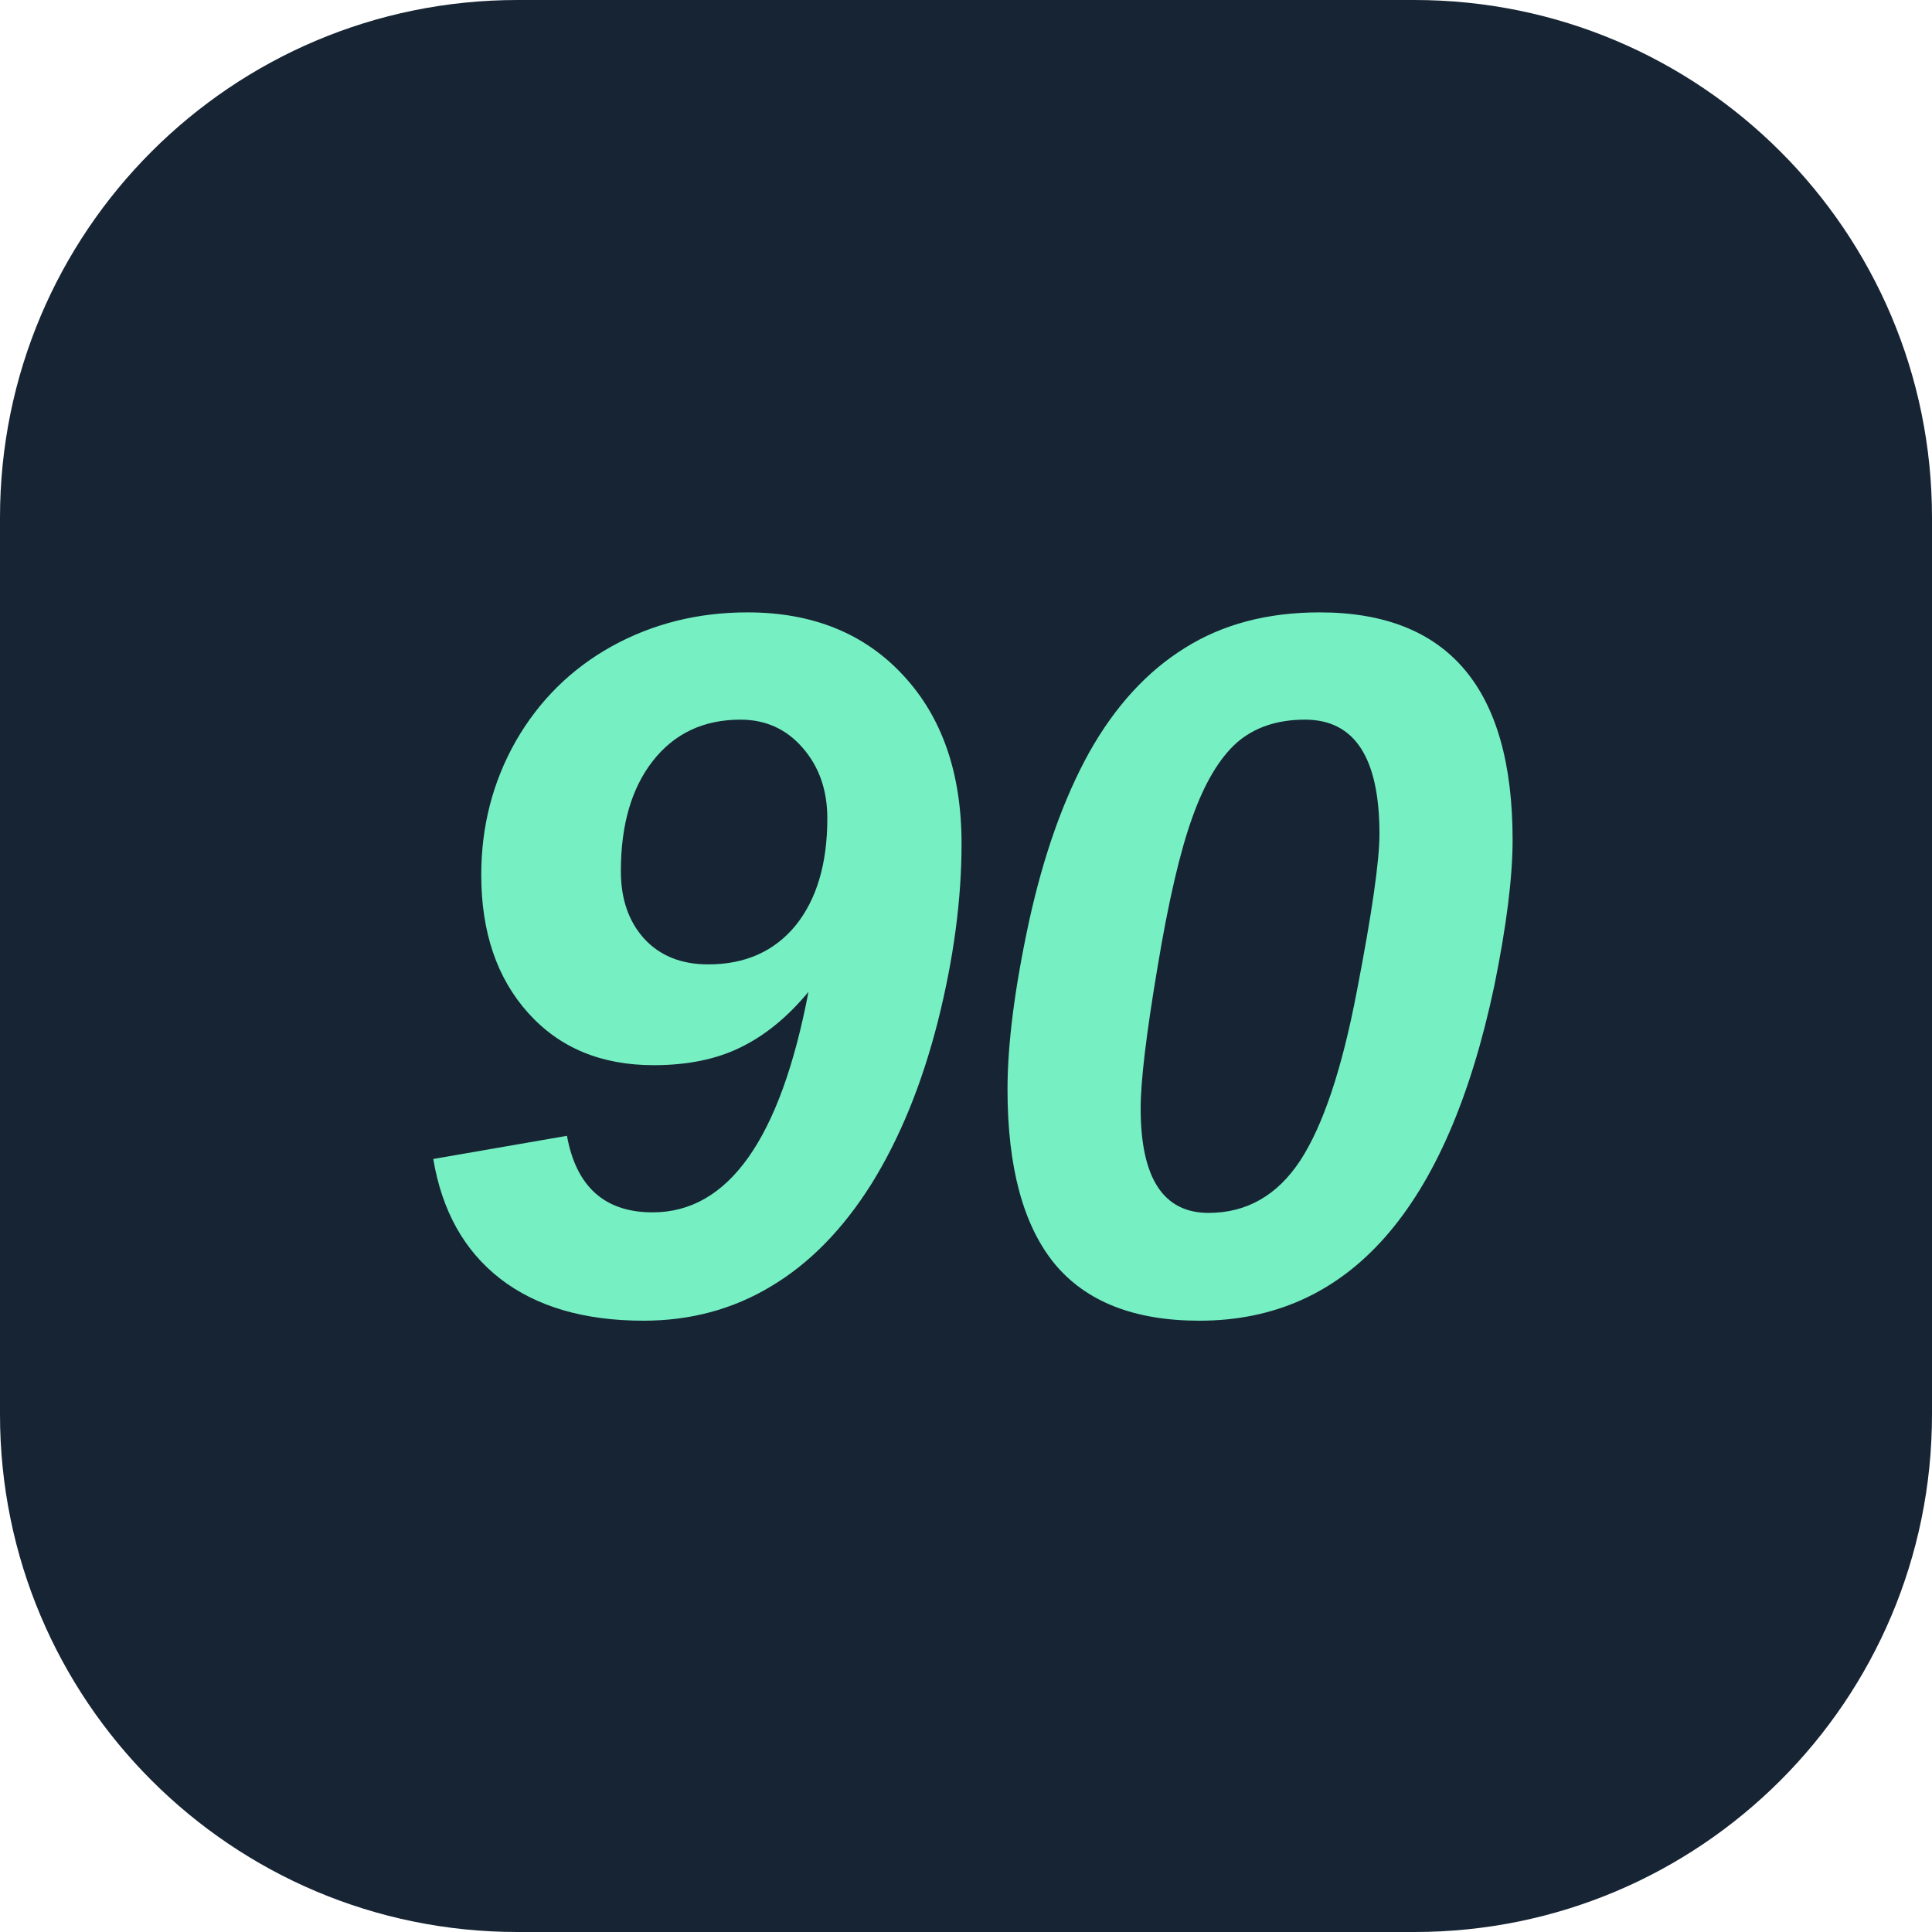
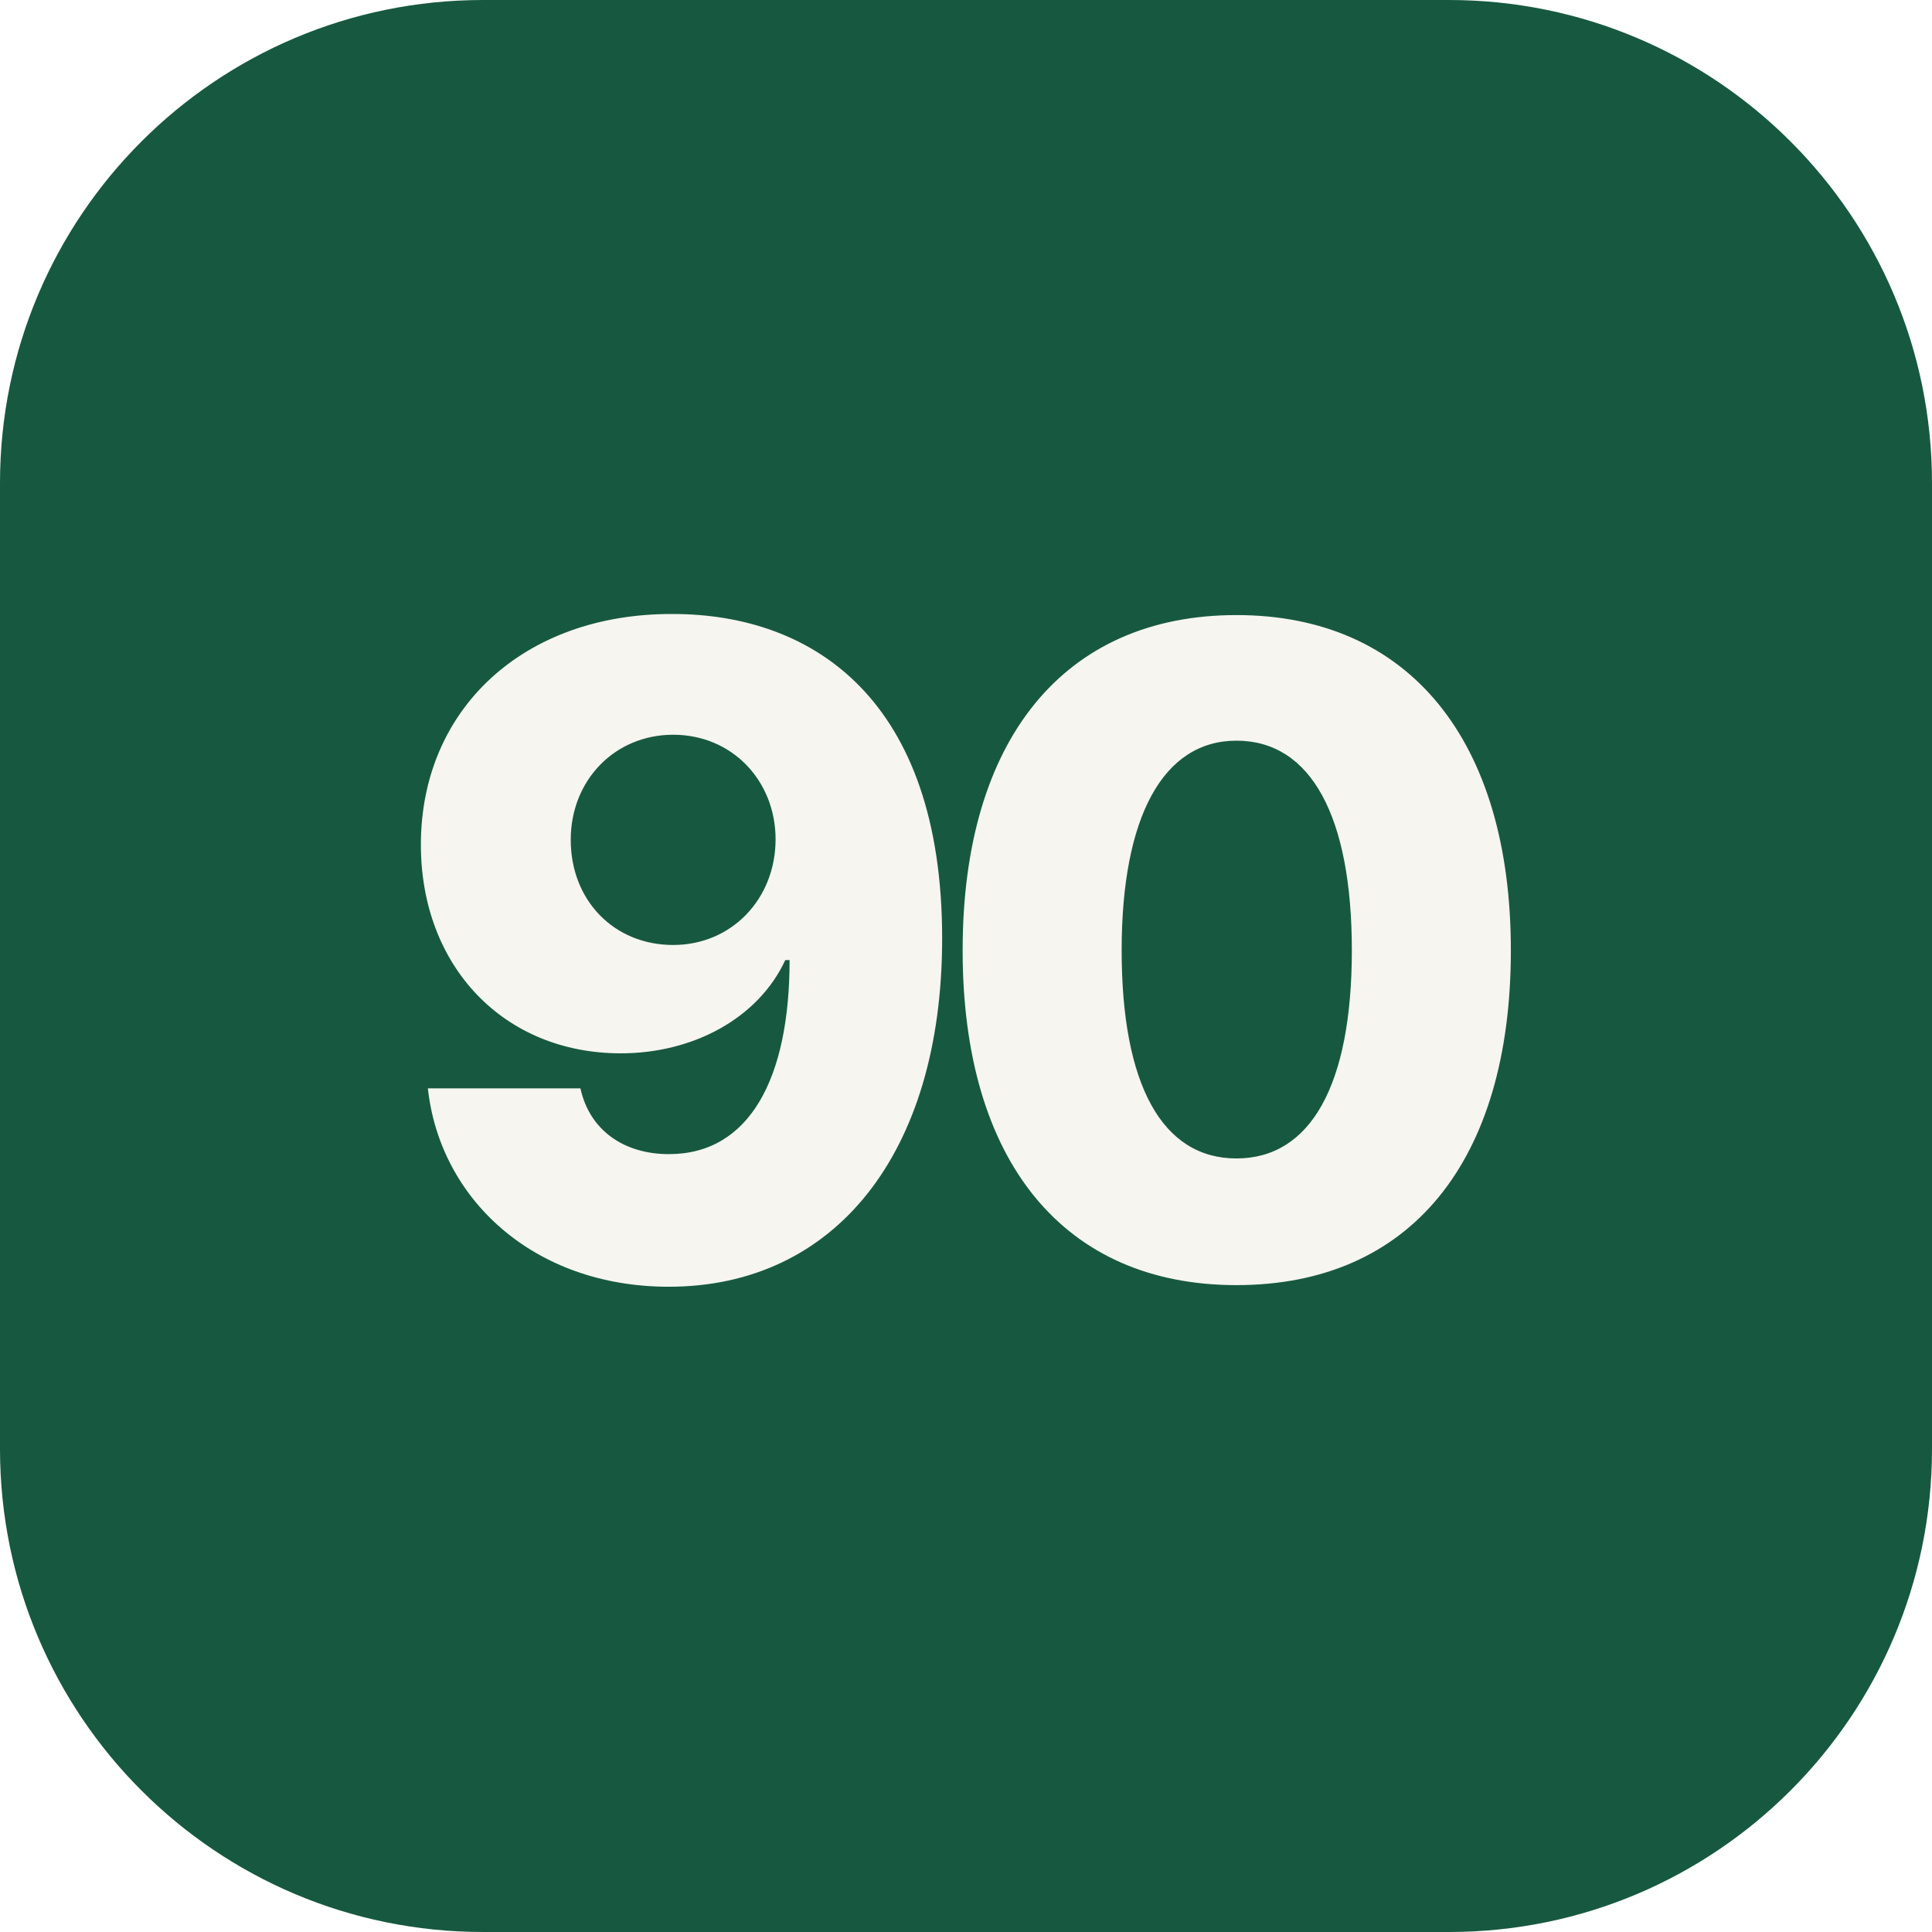
<svg xmlns="http://www.w3.org/2000/svg" viewBox="0 0 56 56">
-   <rect width="56" height="56" rx="15" fill="#162434" />
-   <text x="28" y="38" text-anchor="middle" font-family="Arial,sans-serif" font-weight="900" font-size="29" font-style="italic" fill="#76efc2">90</text>
+   <rect width="56" height="56" rx="14" fill="#175940" />
+   <text x="28" y="37" text-anchor="middle" font-family="Inter,system-ui,-apple-system,sans-serif" font-weight="800" font-size="26" letter-spacing="-1.5" fill="#F6F5F0">90</text>
</svg>
